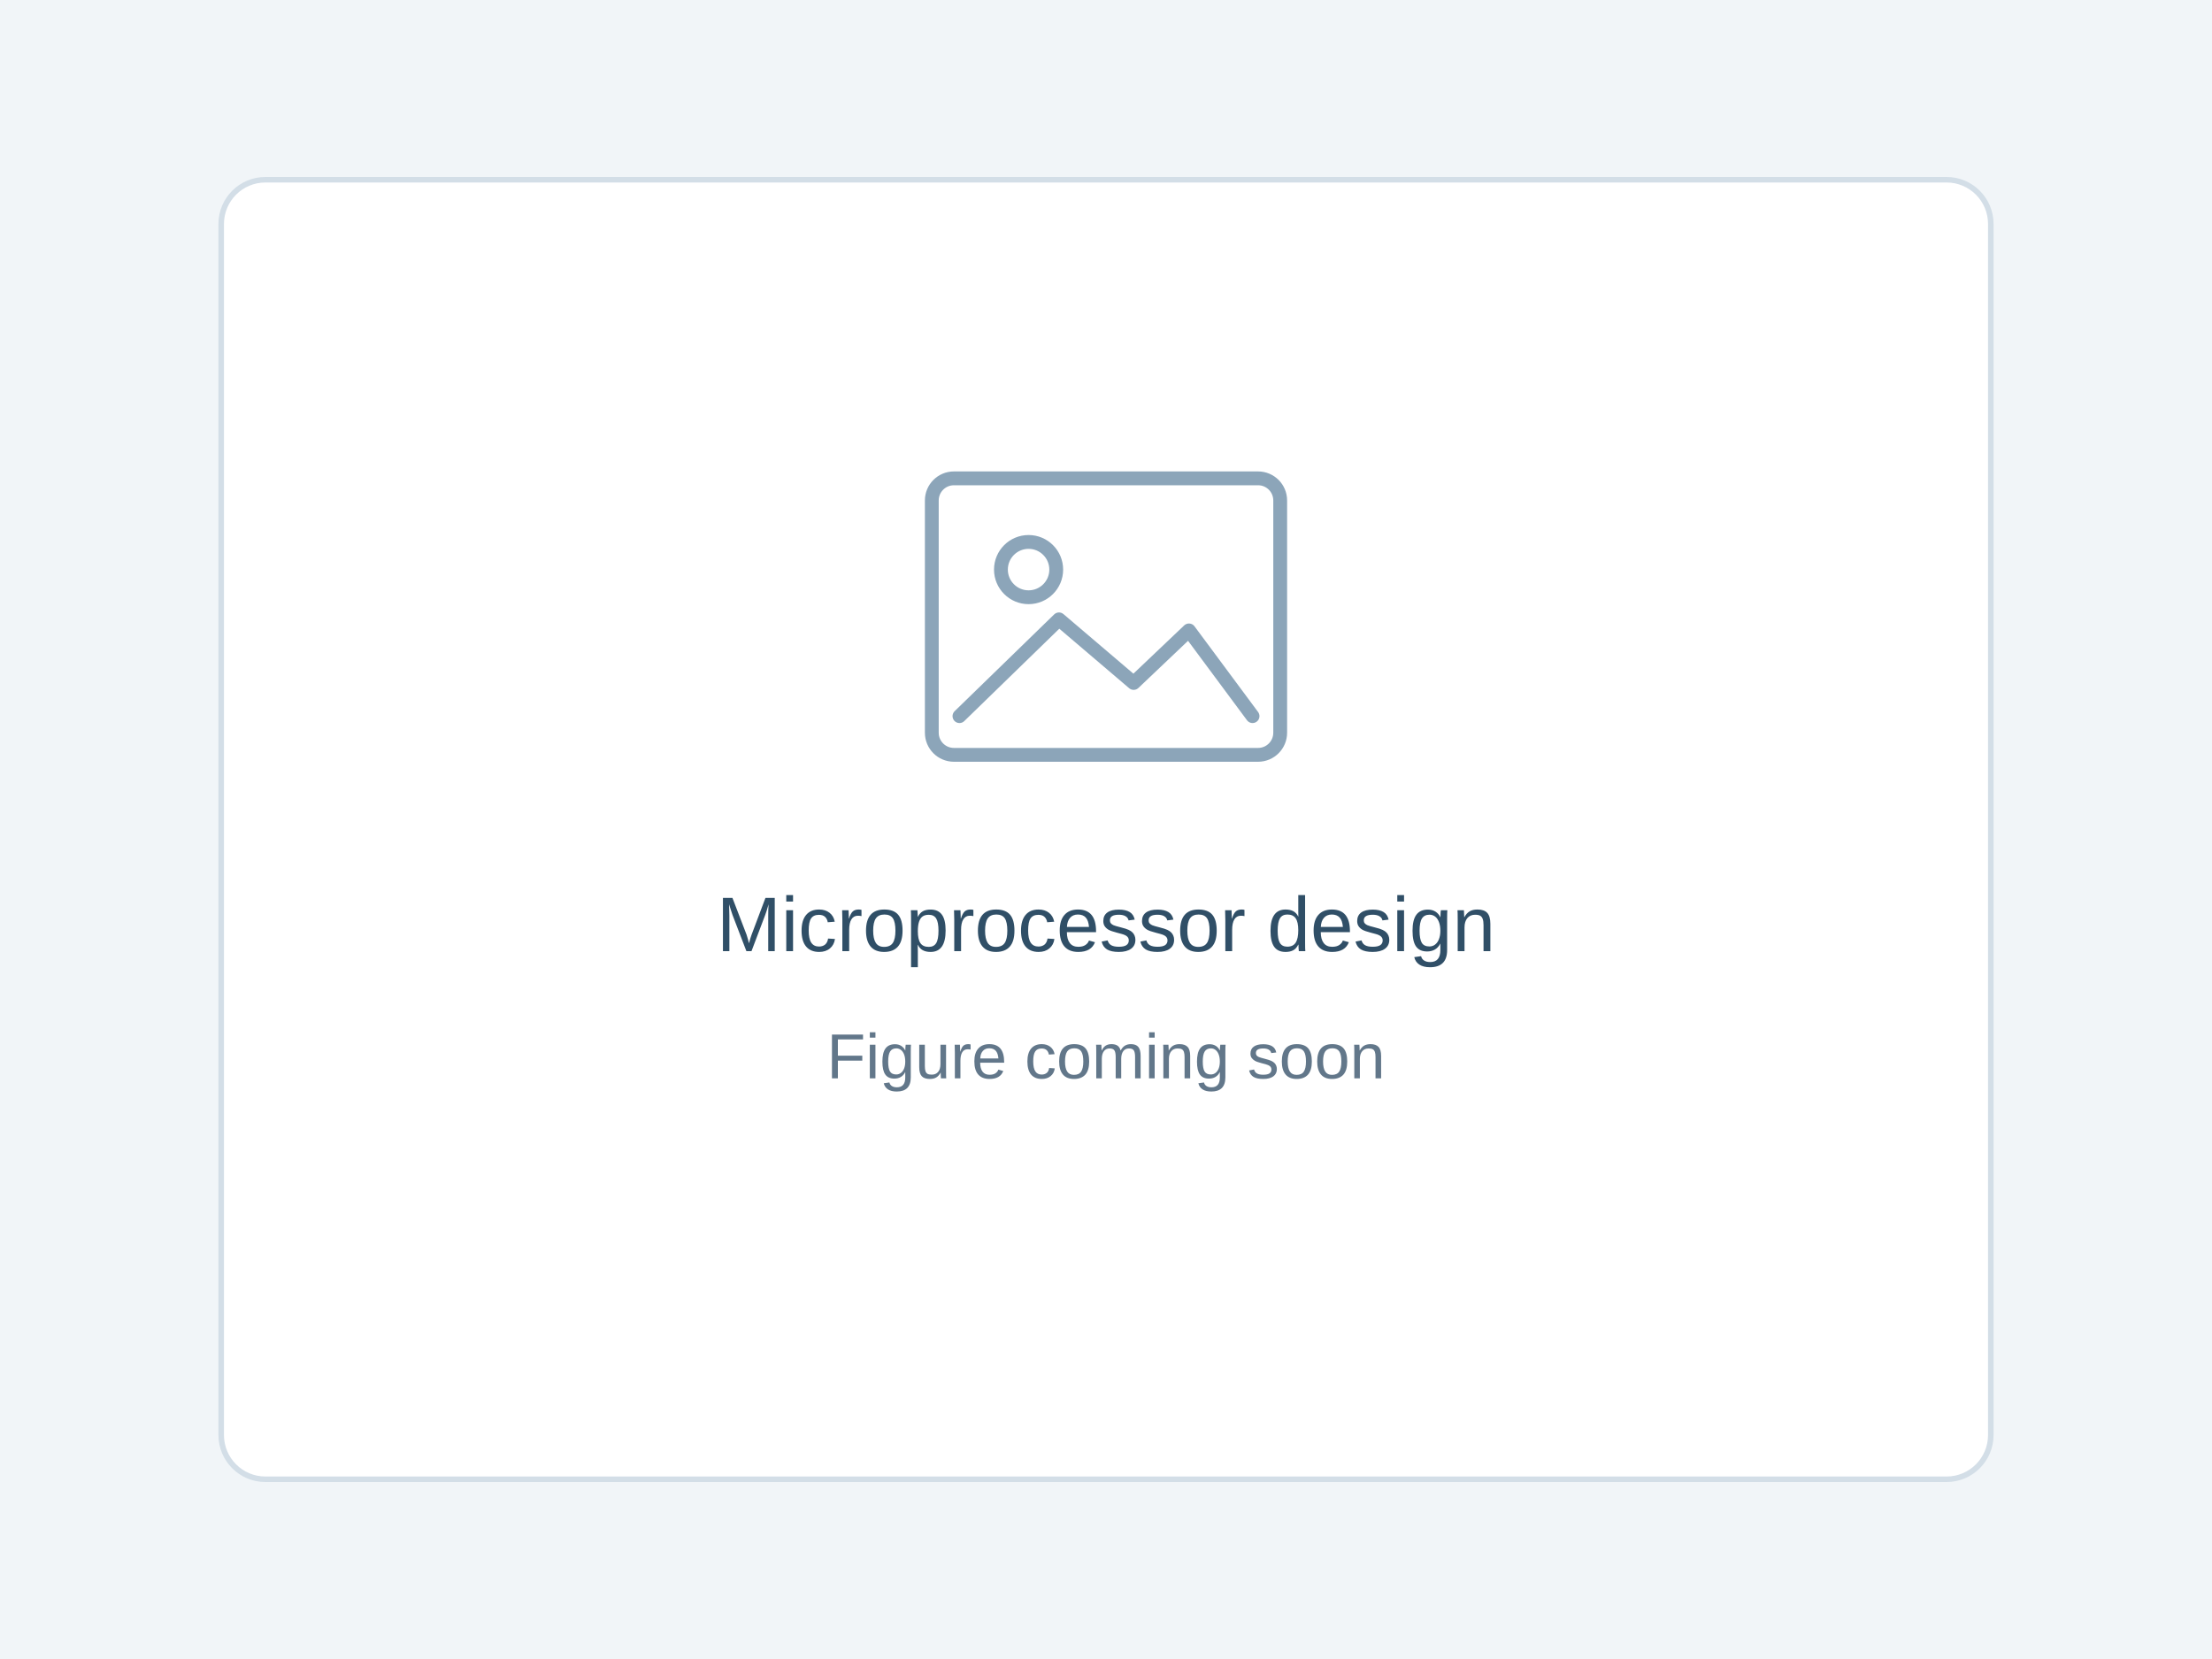
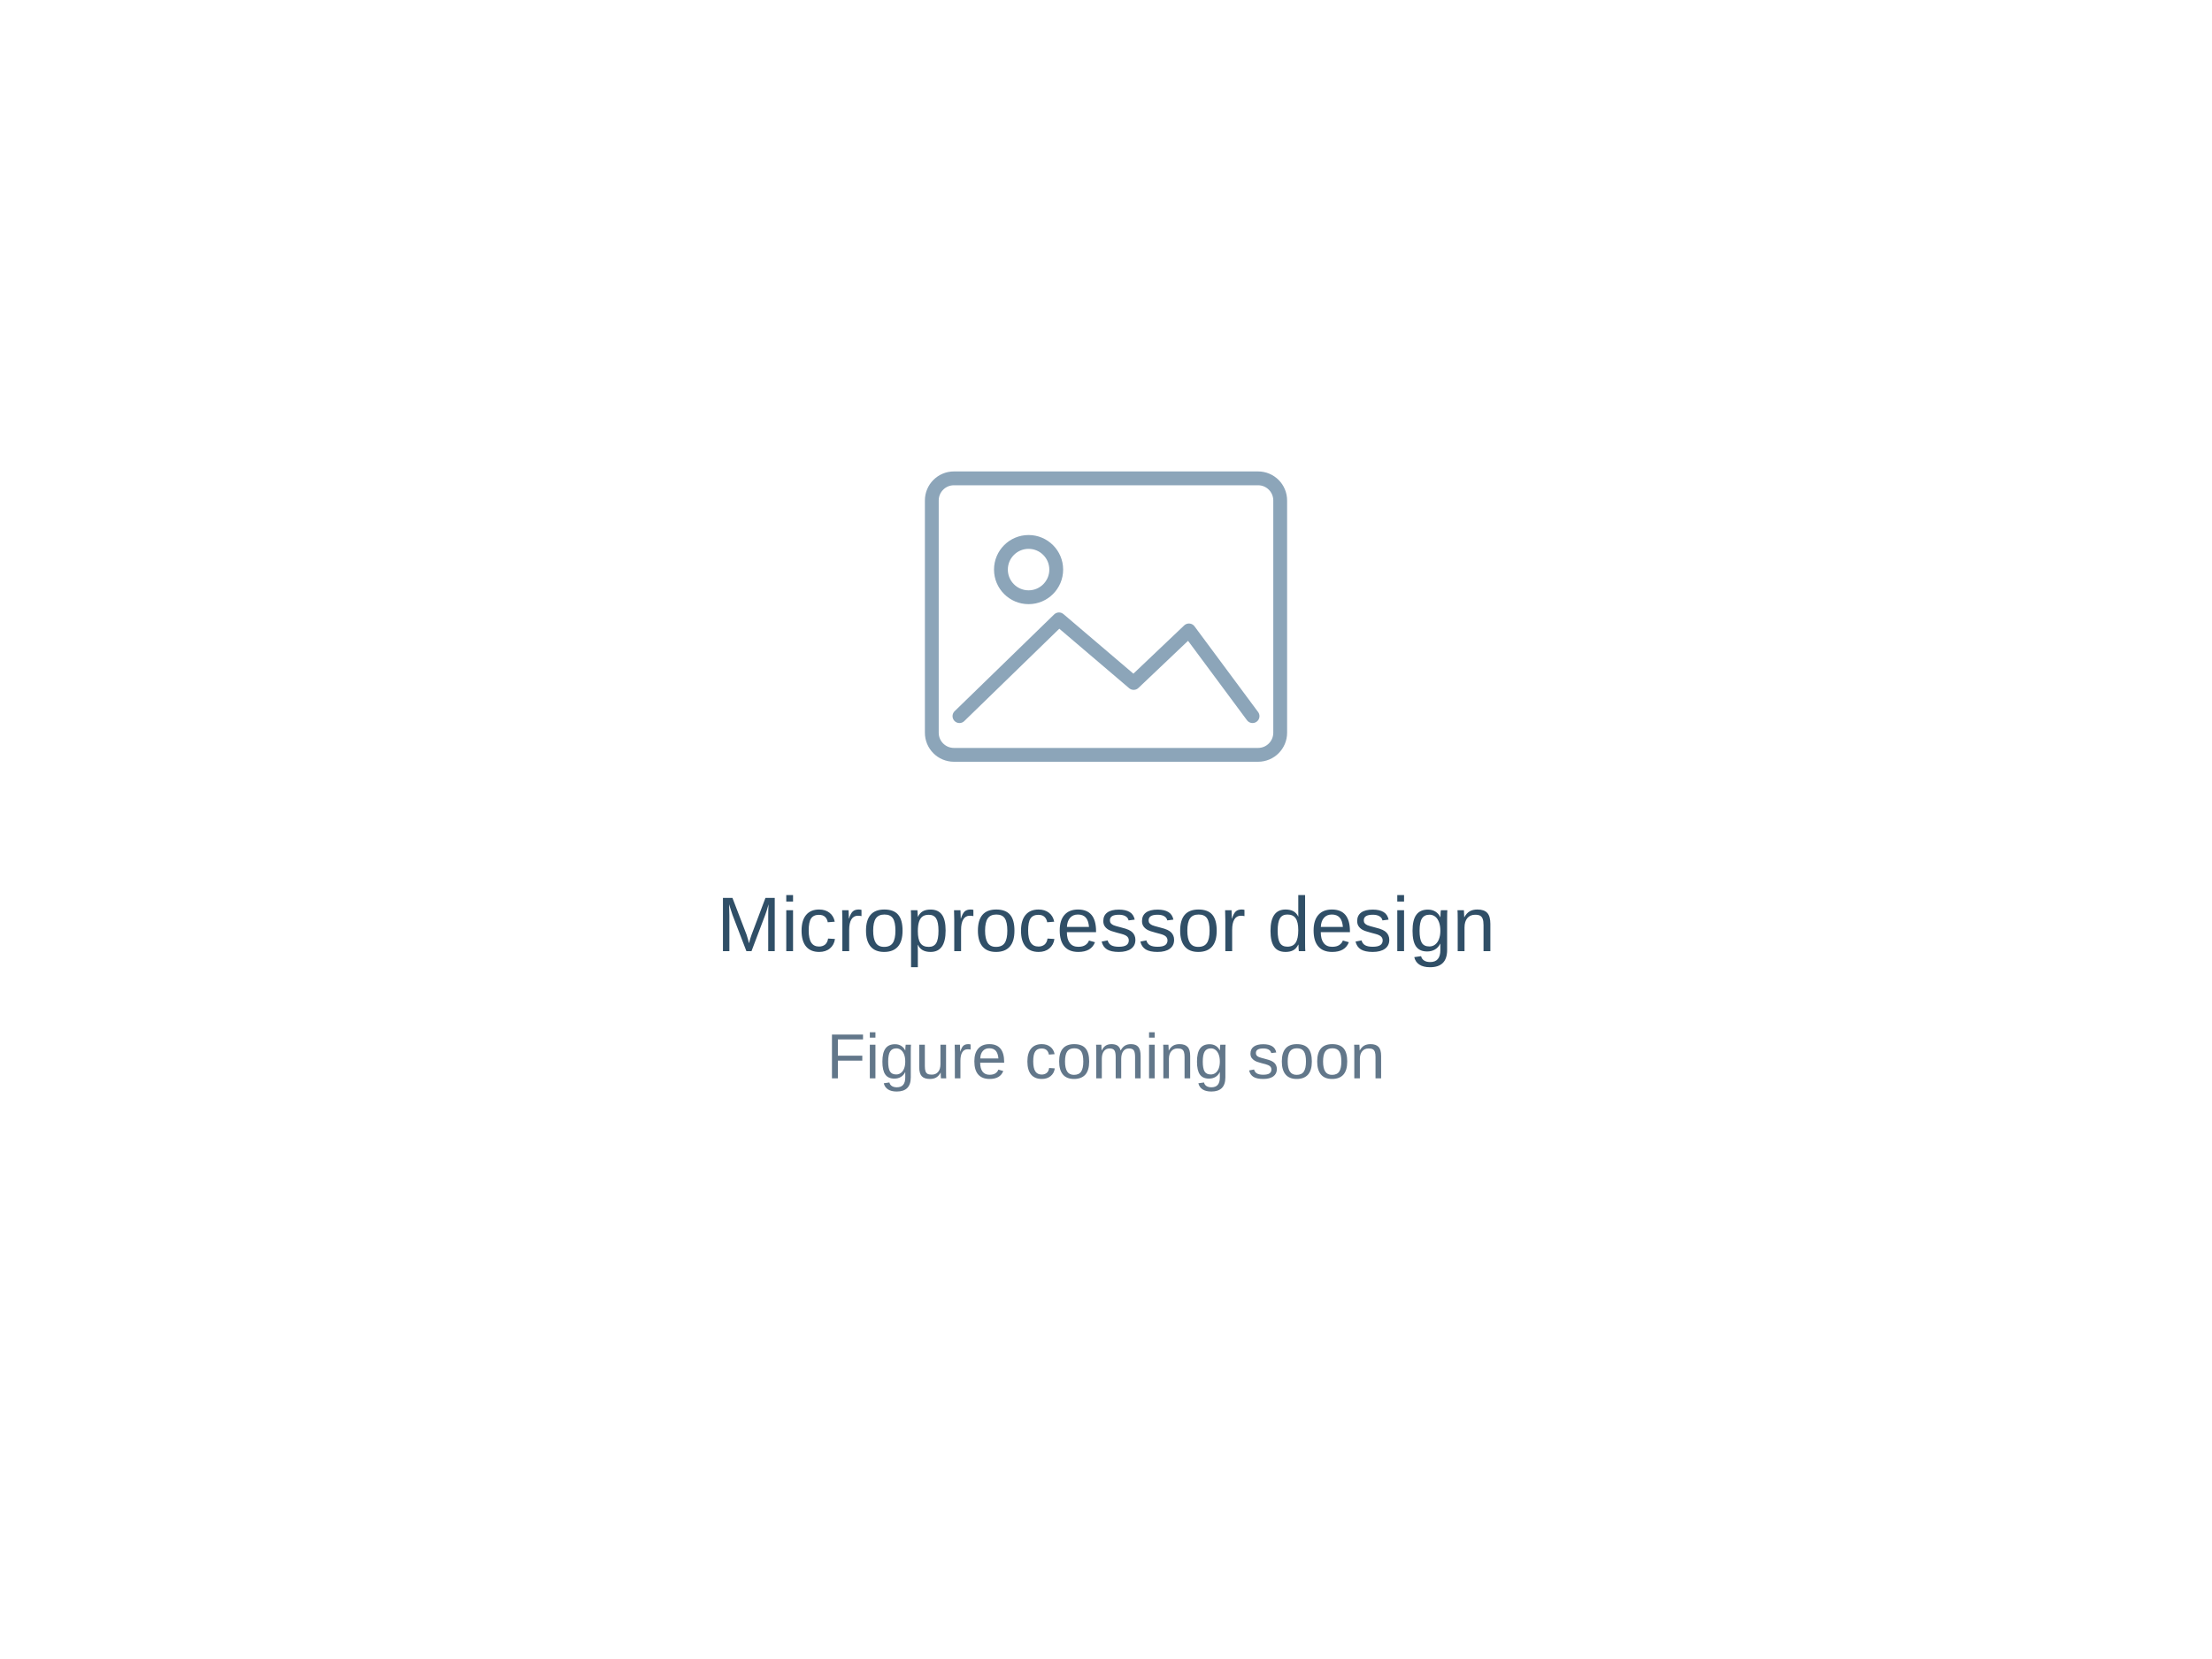
<svg xmlns="http://www.w3.org/2000/svg" width="800" height="600" viewBox="0 0 800 600" role="img" aria-labelledby="title desc">
-   <rect width="800" height="600" fill="#f1f5f8" />
-   <rect x="80" y="65" width="640" height="470" rx="16" fill="#fff" stroke="#d3dee7" stroke-width="2" />
+   <rect width="800" height="600" fill="#fff" />
  <g fill="none" stroke="#8ca5b9" stroke-width="5" stroke-linecap="round" stroke-linejoin="round">
    <rect x="337" y="173" width="126" height="100" rx="8" />
    <circle cx="372" cy="206" r="10" />
    <path d="m347 259 36-35 27 23 20-19 23 31" />
  </g>
  <text x="400" y="344" text-anchor="middle" font-family="Arial, sans-serif" font-size="28" fill="#304f67">Microprocessor design</text>
  <text x="400" y="390" text-anchor="middle" font-family="Arial, sans-serif" font-size="23" fill="#62778a">Figure coming soon</text>
</svg>
